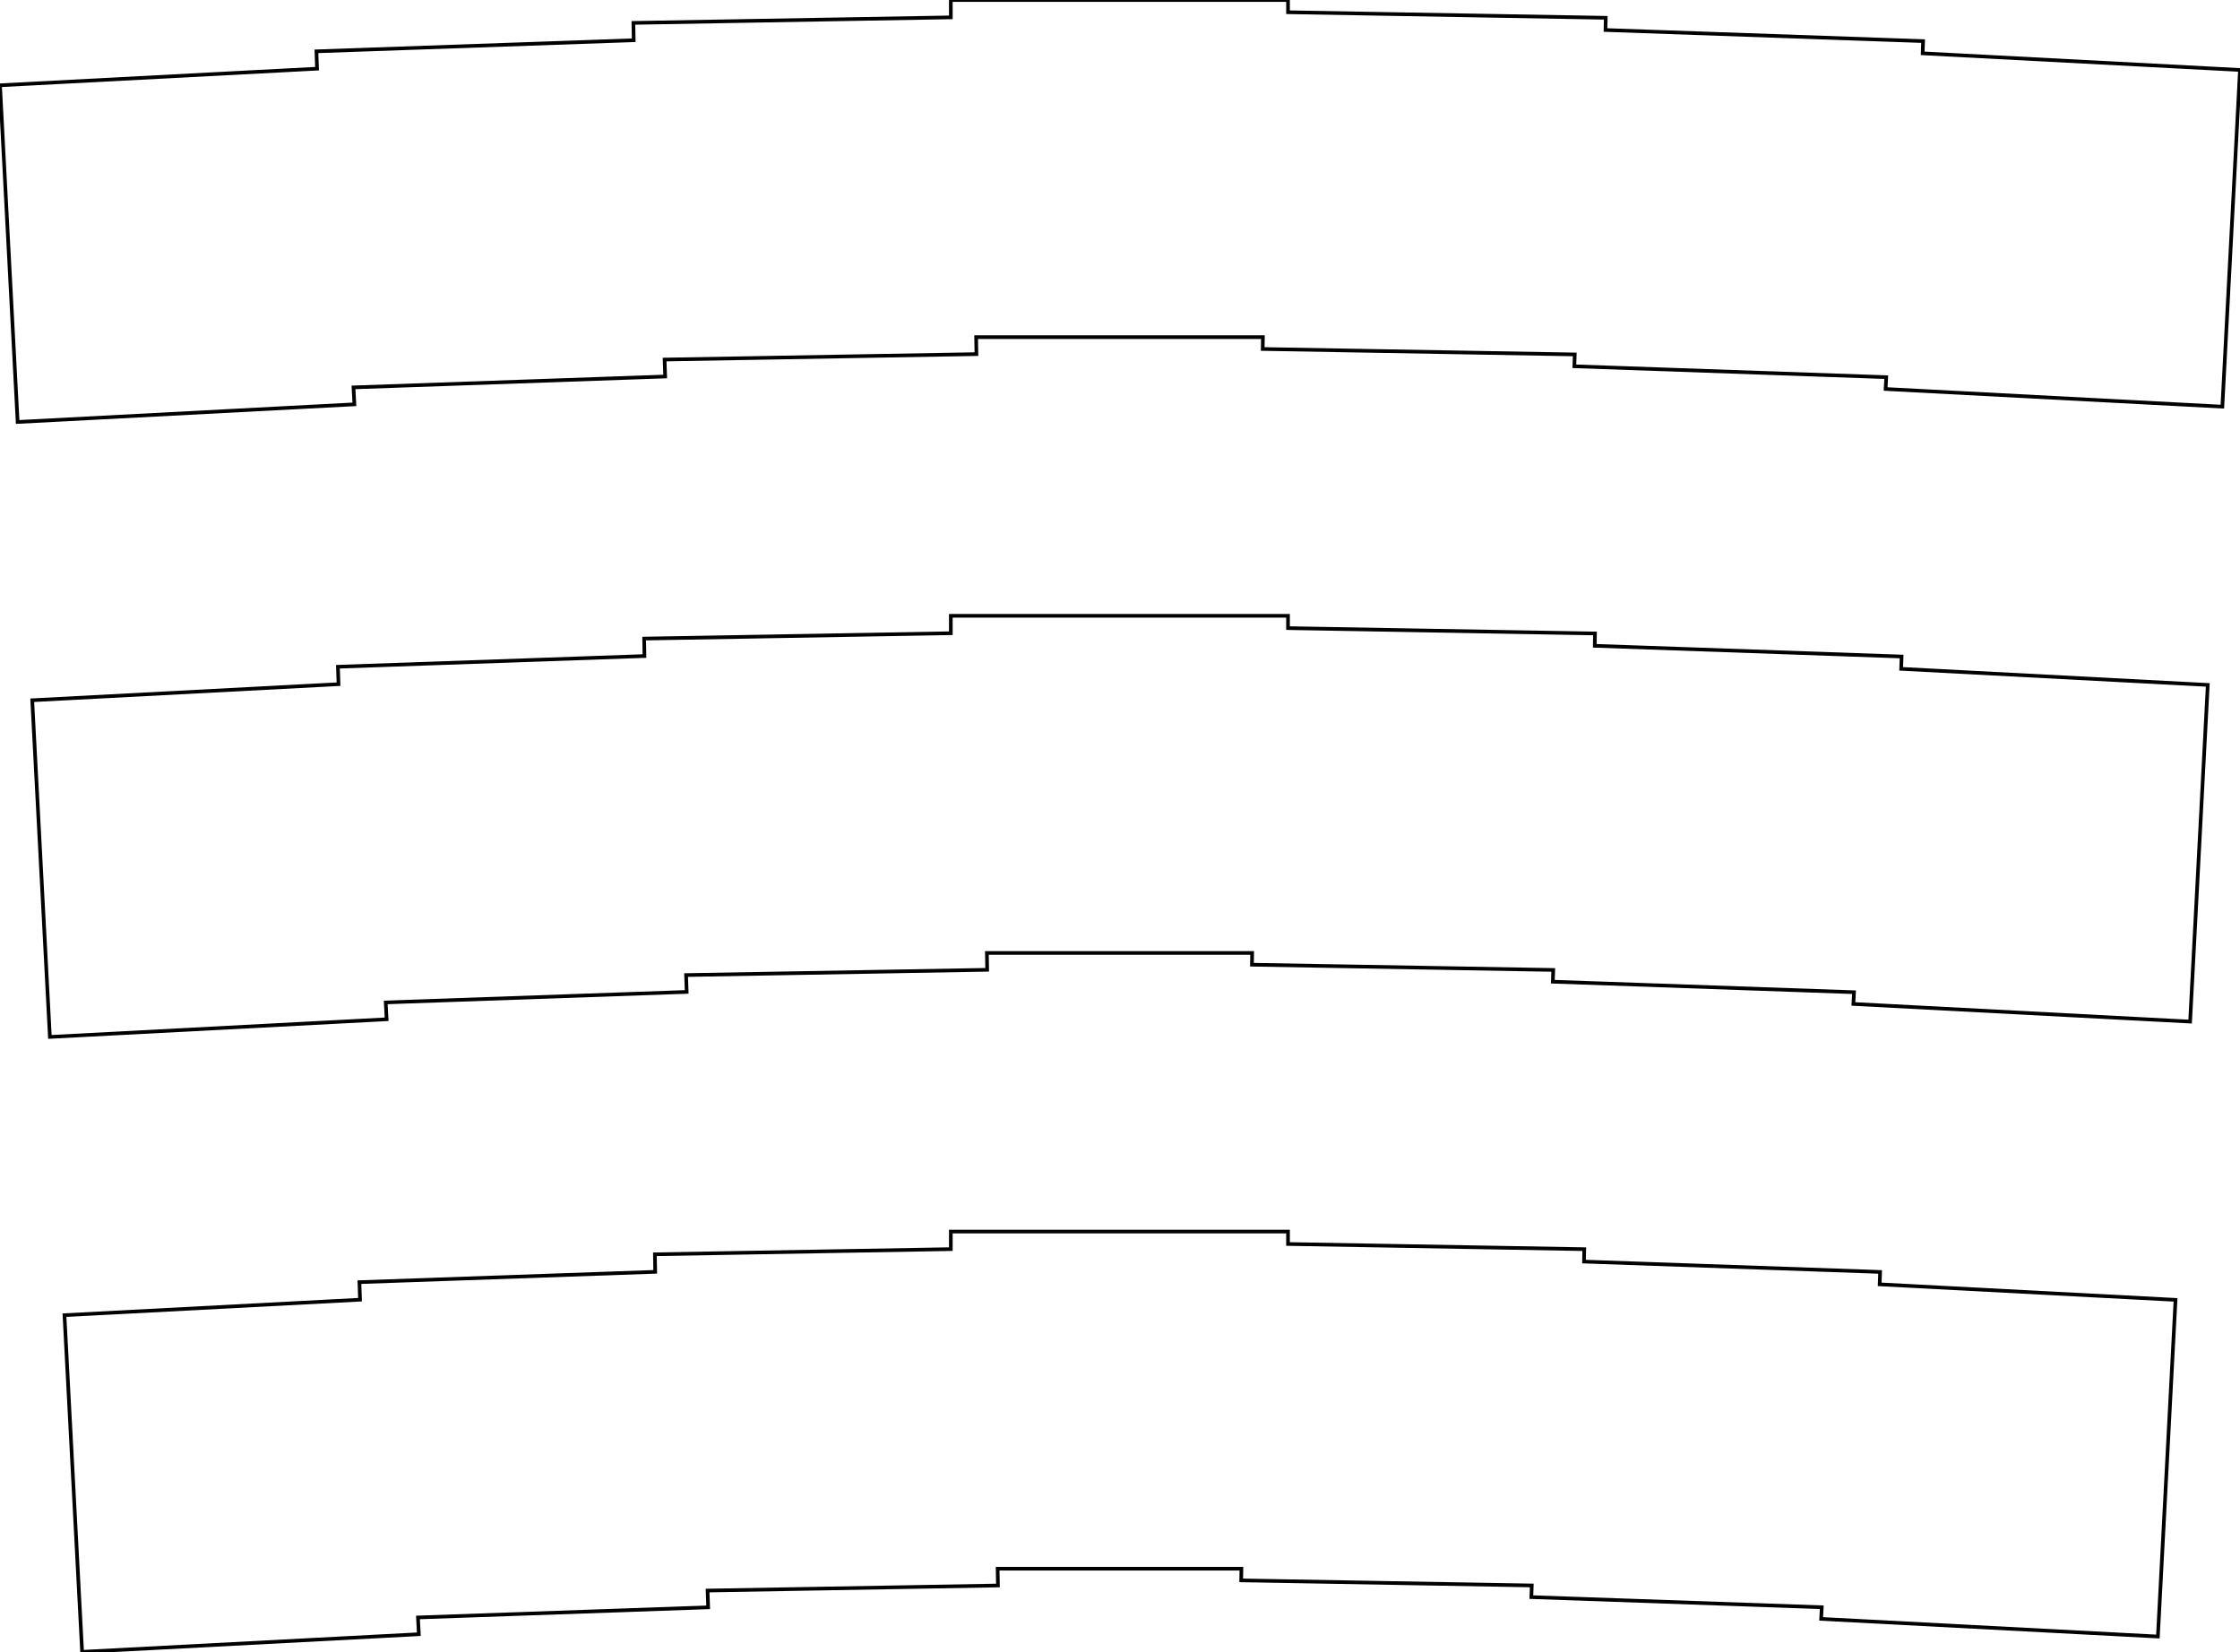
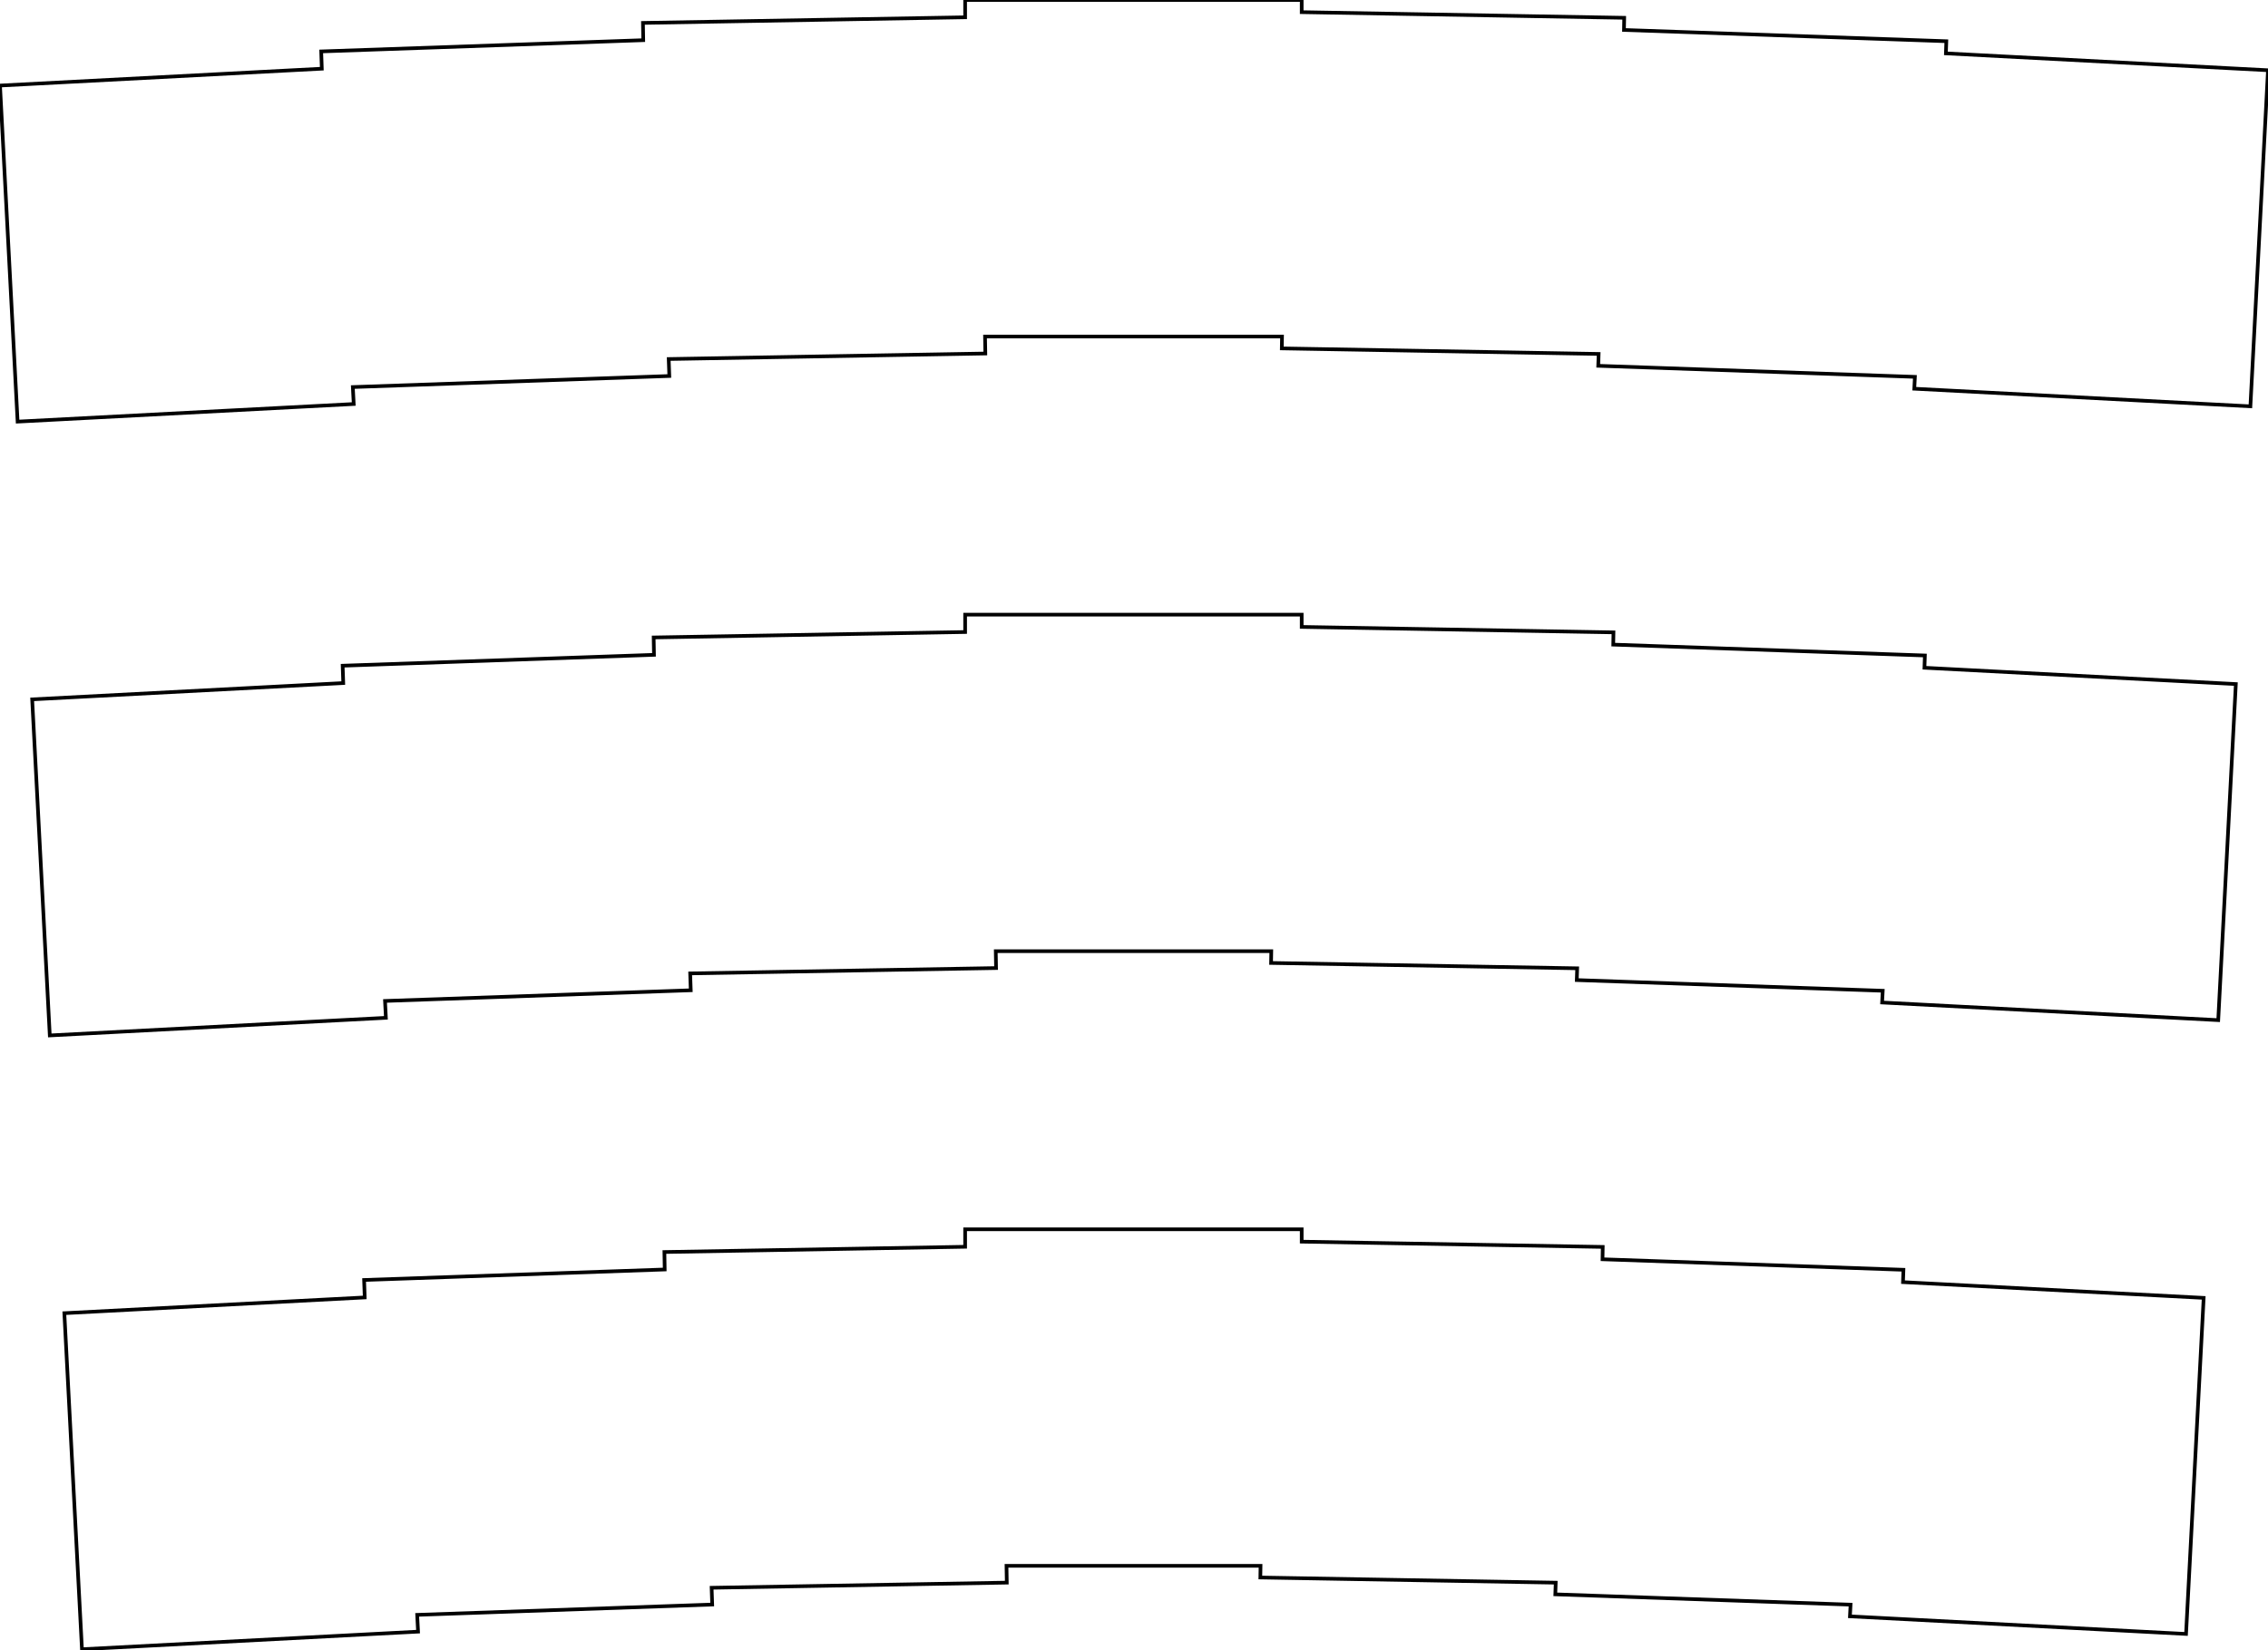
- <svg xmlns="http://www.w3.org/2000/svg" width="153.123mm" height="112.934mm" viewBox="0 0 153.123 112.934">
+ <svg xmlns="http://www.w3.org/2000/svg" width="155.326mm" height="112.963mm" viewBox="0 0 155.326 112.963">
  <g id="svgGroup" stroke-linecap="round" fill-rule="evenodd" font-size="9pt" stroke="#000" stroke-width="0.25mm" fill="none" style="stroke:#000;stroke-width:0.25mm;fill:none">
-     <path d="M 1.206 28.85 L 24.225 27.643 L 24.164 26.485 L 45.471 25.741 L 45.43 24.582 L 66.747 24.21 L 66.727 23.05 L 86.331 23.05 L 86.317 23.86 L 107.648 24.232 L 107.619 25.042 L 128.941 25.786 L 128.898 26.595 L 151.917 27.802 L 153.123 4.783 L 131.431 3.646 L 131.46 2.81 L 109.751 2.052 L 109.766 1.216 L 88.047 0.837 L 88.047 0 L 64.997 0 L 64.997 1.187 L 43.298 1.565 L 43.319 2.752 L 21.631 3.509 L 21.672 4.695 L 0 5.831 L 1.206 28.85 Z M 3.41 70.892 L 26.428 69.686 L 26.368 68.534 L 46.94 67.815 L 46.9 66.663 L 67.482 66.303 L 67.462 65.15 L 85.596 65.15 L 85.582 65.954 L 106.178 66.313 L 106.15 67.116 L 126.737 67.835 L 126.695 68.638 L 149.713 69.844 L 150.92 46.826 L 129.961 45.727 L 129.991 44.885 L 109.016 44.152 L 109.031 43.309 L 88.047 42.943 L 88.047 42.1 L 64.997 42.1 L 64.997 43.293 L 44.033 43.659 L 44.054 44.852 L 23.1 45.584 L 23.141 46.776 L 2.203 47.874 L 3.41 70.892 Z M 5.613 112.934 L 28.631 111.728 L 28.571 110.582 L 48.409 109.89 L 48.369 108.743 L 68.217 108.397 L 68.197 107.25 L 84.861 107.25 L 84.847 108.047 L 104.709 108.394 L 104.681 109.191 L 124.533 109.884 L 124.492 110.68 L 147.51 111.886 L 148.716 88.868 L 128.492 87.808 L 128.521 86.959 L 108.281 86.252 L 108.296 85.403 L 88.047 85.049 L 88.047 84.2 L 64.997 84.2 L 64.997 85.4 L 44.768 85.753 L 44.789 86.952 L 24.569 87.658 L 24.611 88.857 L 4.407 89.916 L 5.613 112.934 Z" vector-effect="non-scaling-stroke" />
+     <path d="M 1.206 28.878 L 24.225 27.672 L 24.164 26.511 L 45.838 25.754 L 45.797 24.591 L 67.481 24.213 L 67.461 23.05 L 87.8 23.05 L 87.786 23.863 L 109.484 24.242 L 109.456 25.055 L 131.144 25.812 L 131.102 26.624 L 154.12 27.831 L 155.326 4.812 L 133.267 3.656 L 133.296 2.823 L 111.22 2.052 L 111.235 1.219 L 89.148 0.833 L 89.148 0 L 66.098 0 L 66.098 1.184 L 44.033 1.569 L 44.053 2.752 L 21.998 3.522 L 22.039 4.705 L 0 5.86 L 1.206 28.878 Z M 3.41 70.921 L 26.428 69.714 L 26.368 68.559 L 47.307 67.828 L 47.267 66.672 L 68.216 66.306 L 68.196 65.15 L 87.065 65.15 L 87.051 65.957 L 108.015 66.323 L 107.987 67.129 L 128.941 67.861 L 128.898 68.666 L 151.917 69.873 L 153.123 46.854 L 131.798 45.737 L 131.827 44.897 L 110.485 44.152 L 110.5 43.313 L 89.148 42.94 L 89.148 42.1 L 66.098 42.1 L 66.098 43.29 L 44.767 43.662 L 44.788 44.852 L 23.467 45.597 L 23.508 46.786 L 2.203 47.902 L 3.41 70.921 Z M 5.613 112.963 L 28.631 111.757 L 28.571 110.608 L 48.776 109.902 L 48.736 108.753 L 68.951 108.4 L 68.931 107.25 L 86.33 107.25 L 86.316 108.05 L 106.545 108.403 L 106.517 109.203 L 126.737 109.909 L 126.695 110.709 L 149.713 111.915 L 150.92 88.897 L 130.328 87.818 L 130.358 86.972 L 109.75 86.252 L 109.765 85.406 L 89.148 85.046 L 89.148 84.2 L 66.098 84.2 L 66.098 85.396 L 45.502 85.756 L 45.523 86.952 L 24.936 87.671 L 24.978 88.867 L 4.407 89.945 L 5.613 112.963 Z" vector-effect="non-scaling-stroke" />
  </g>
</svg>
